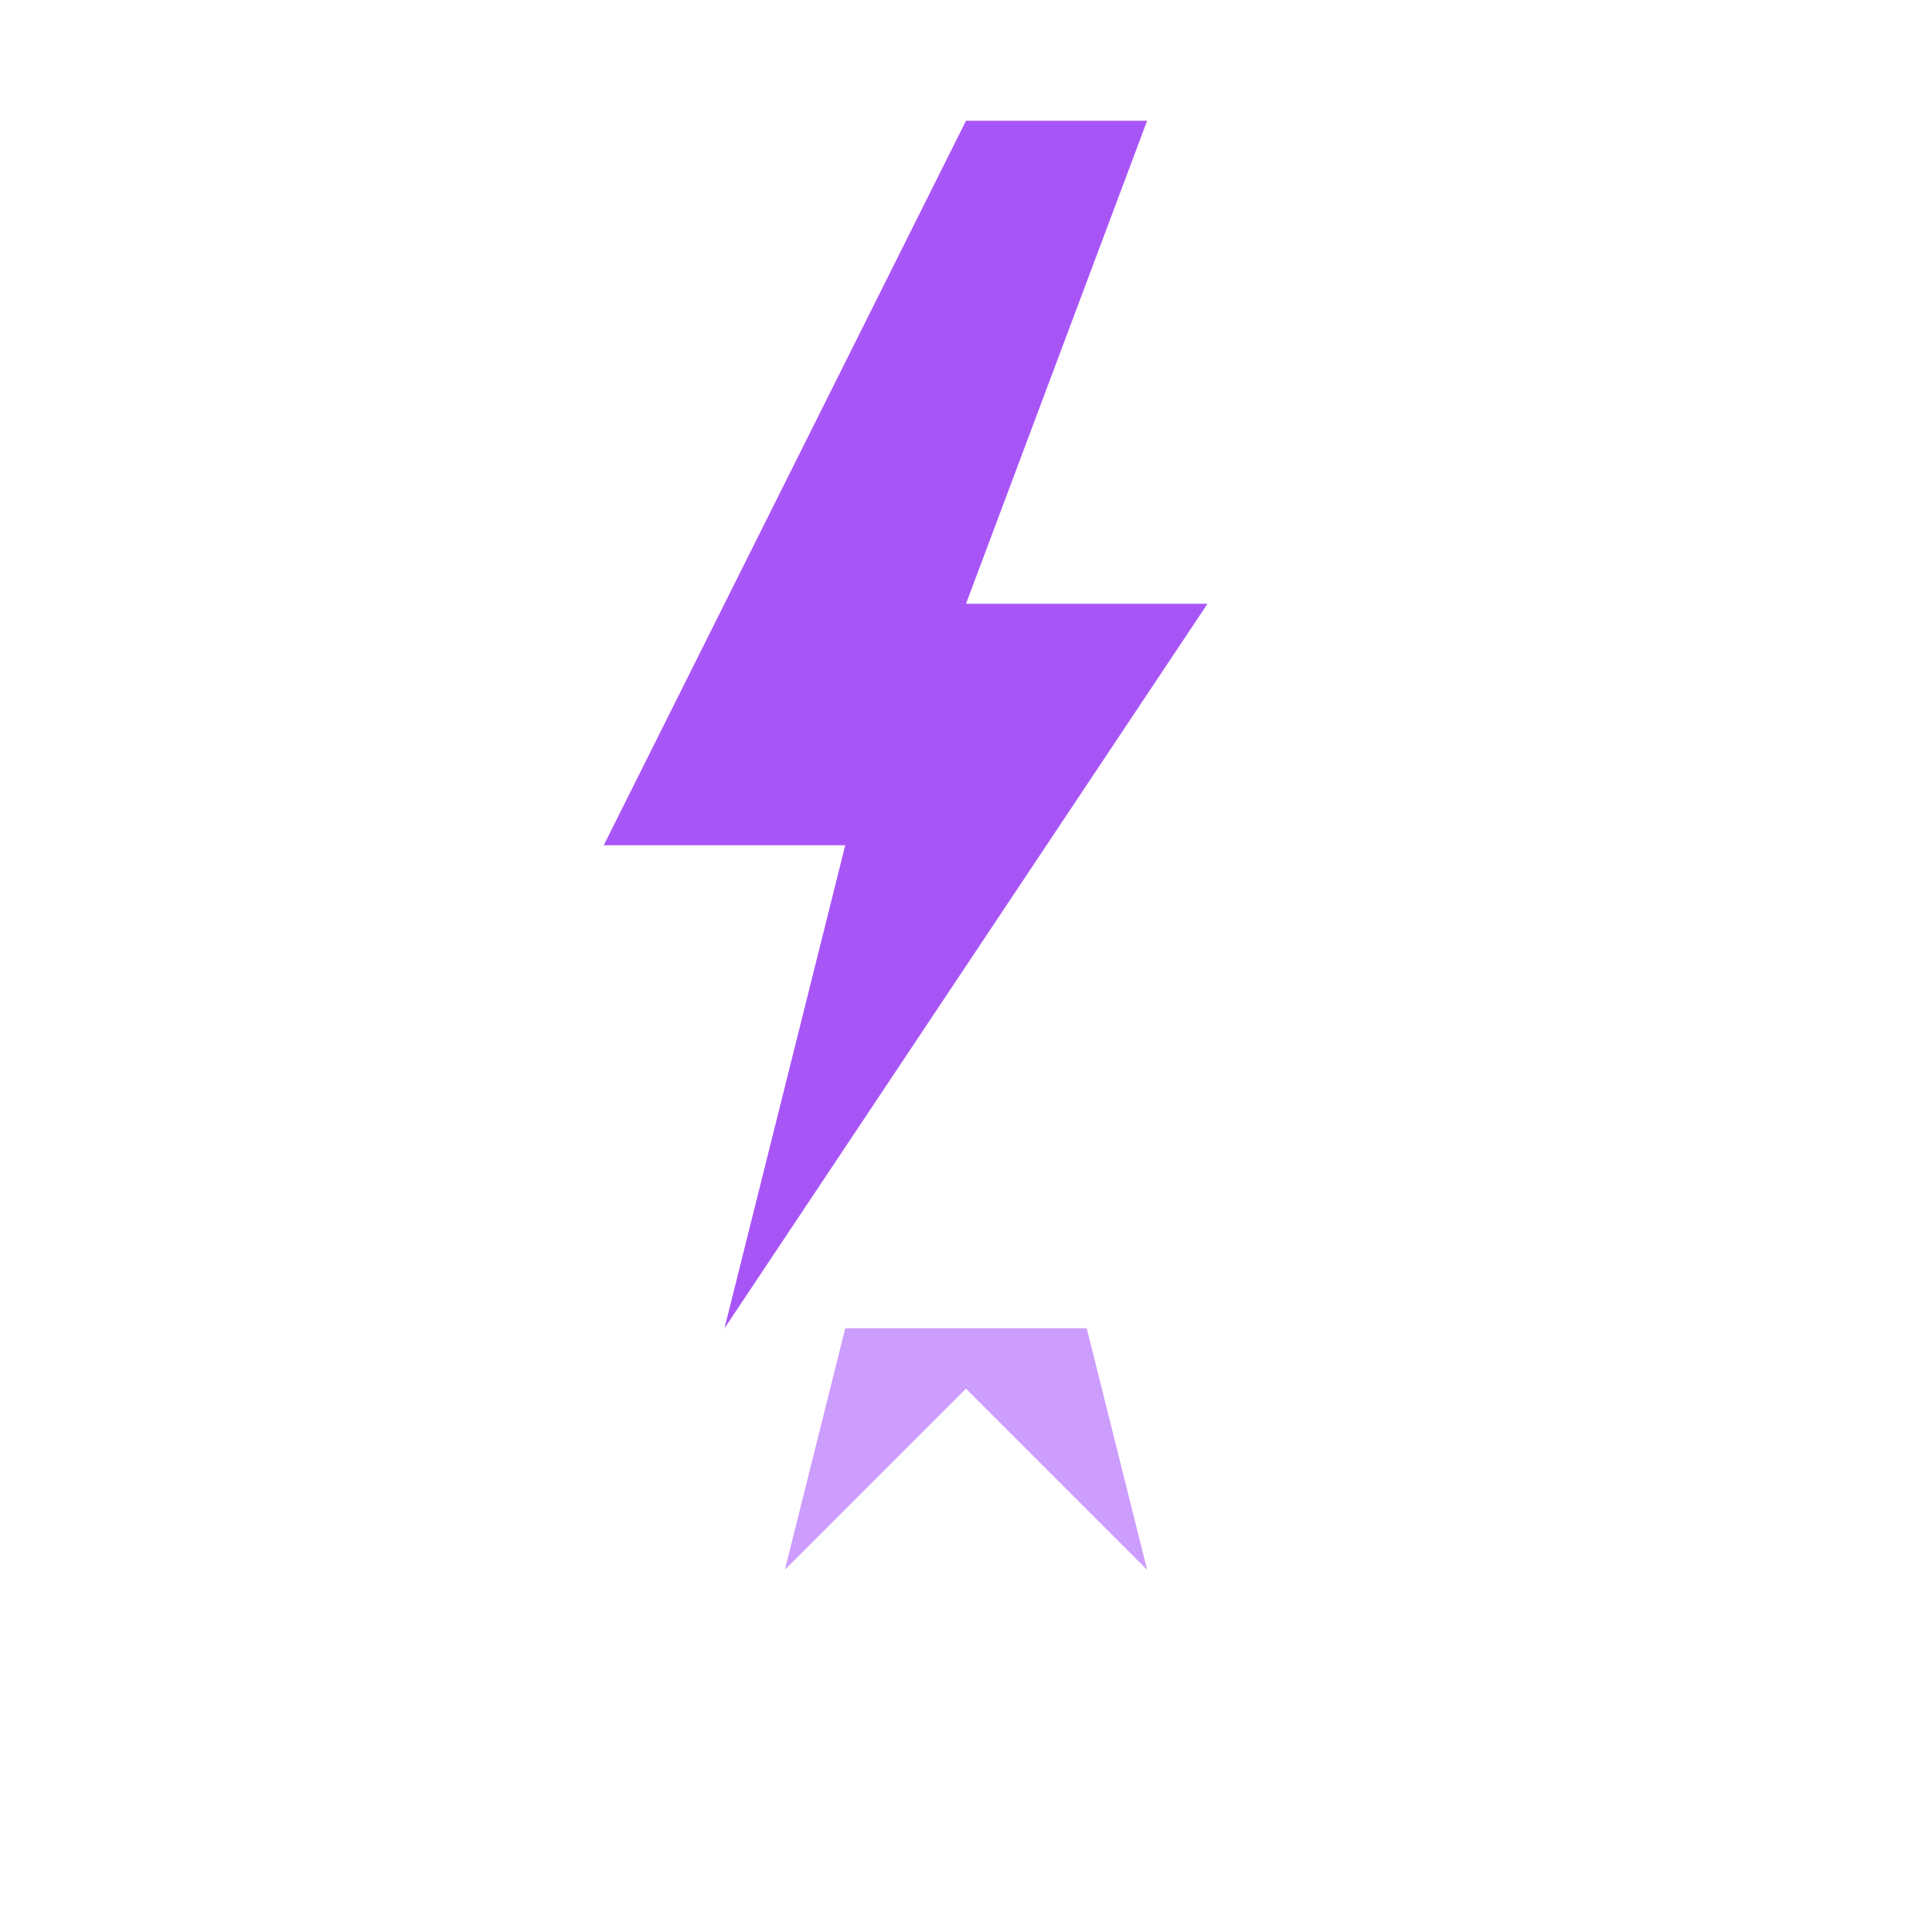
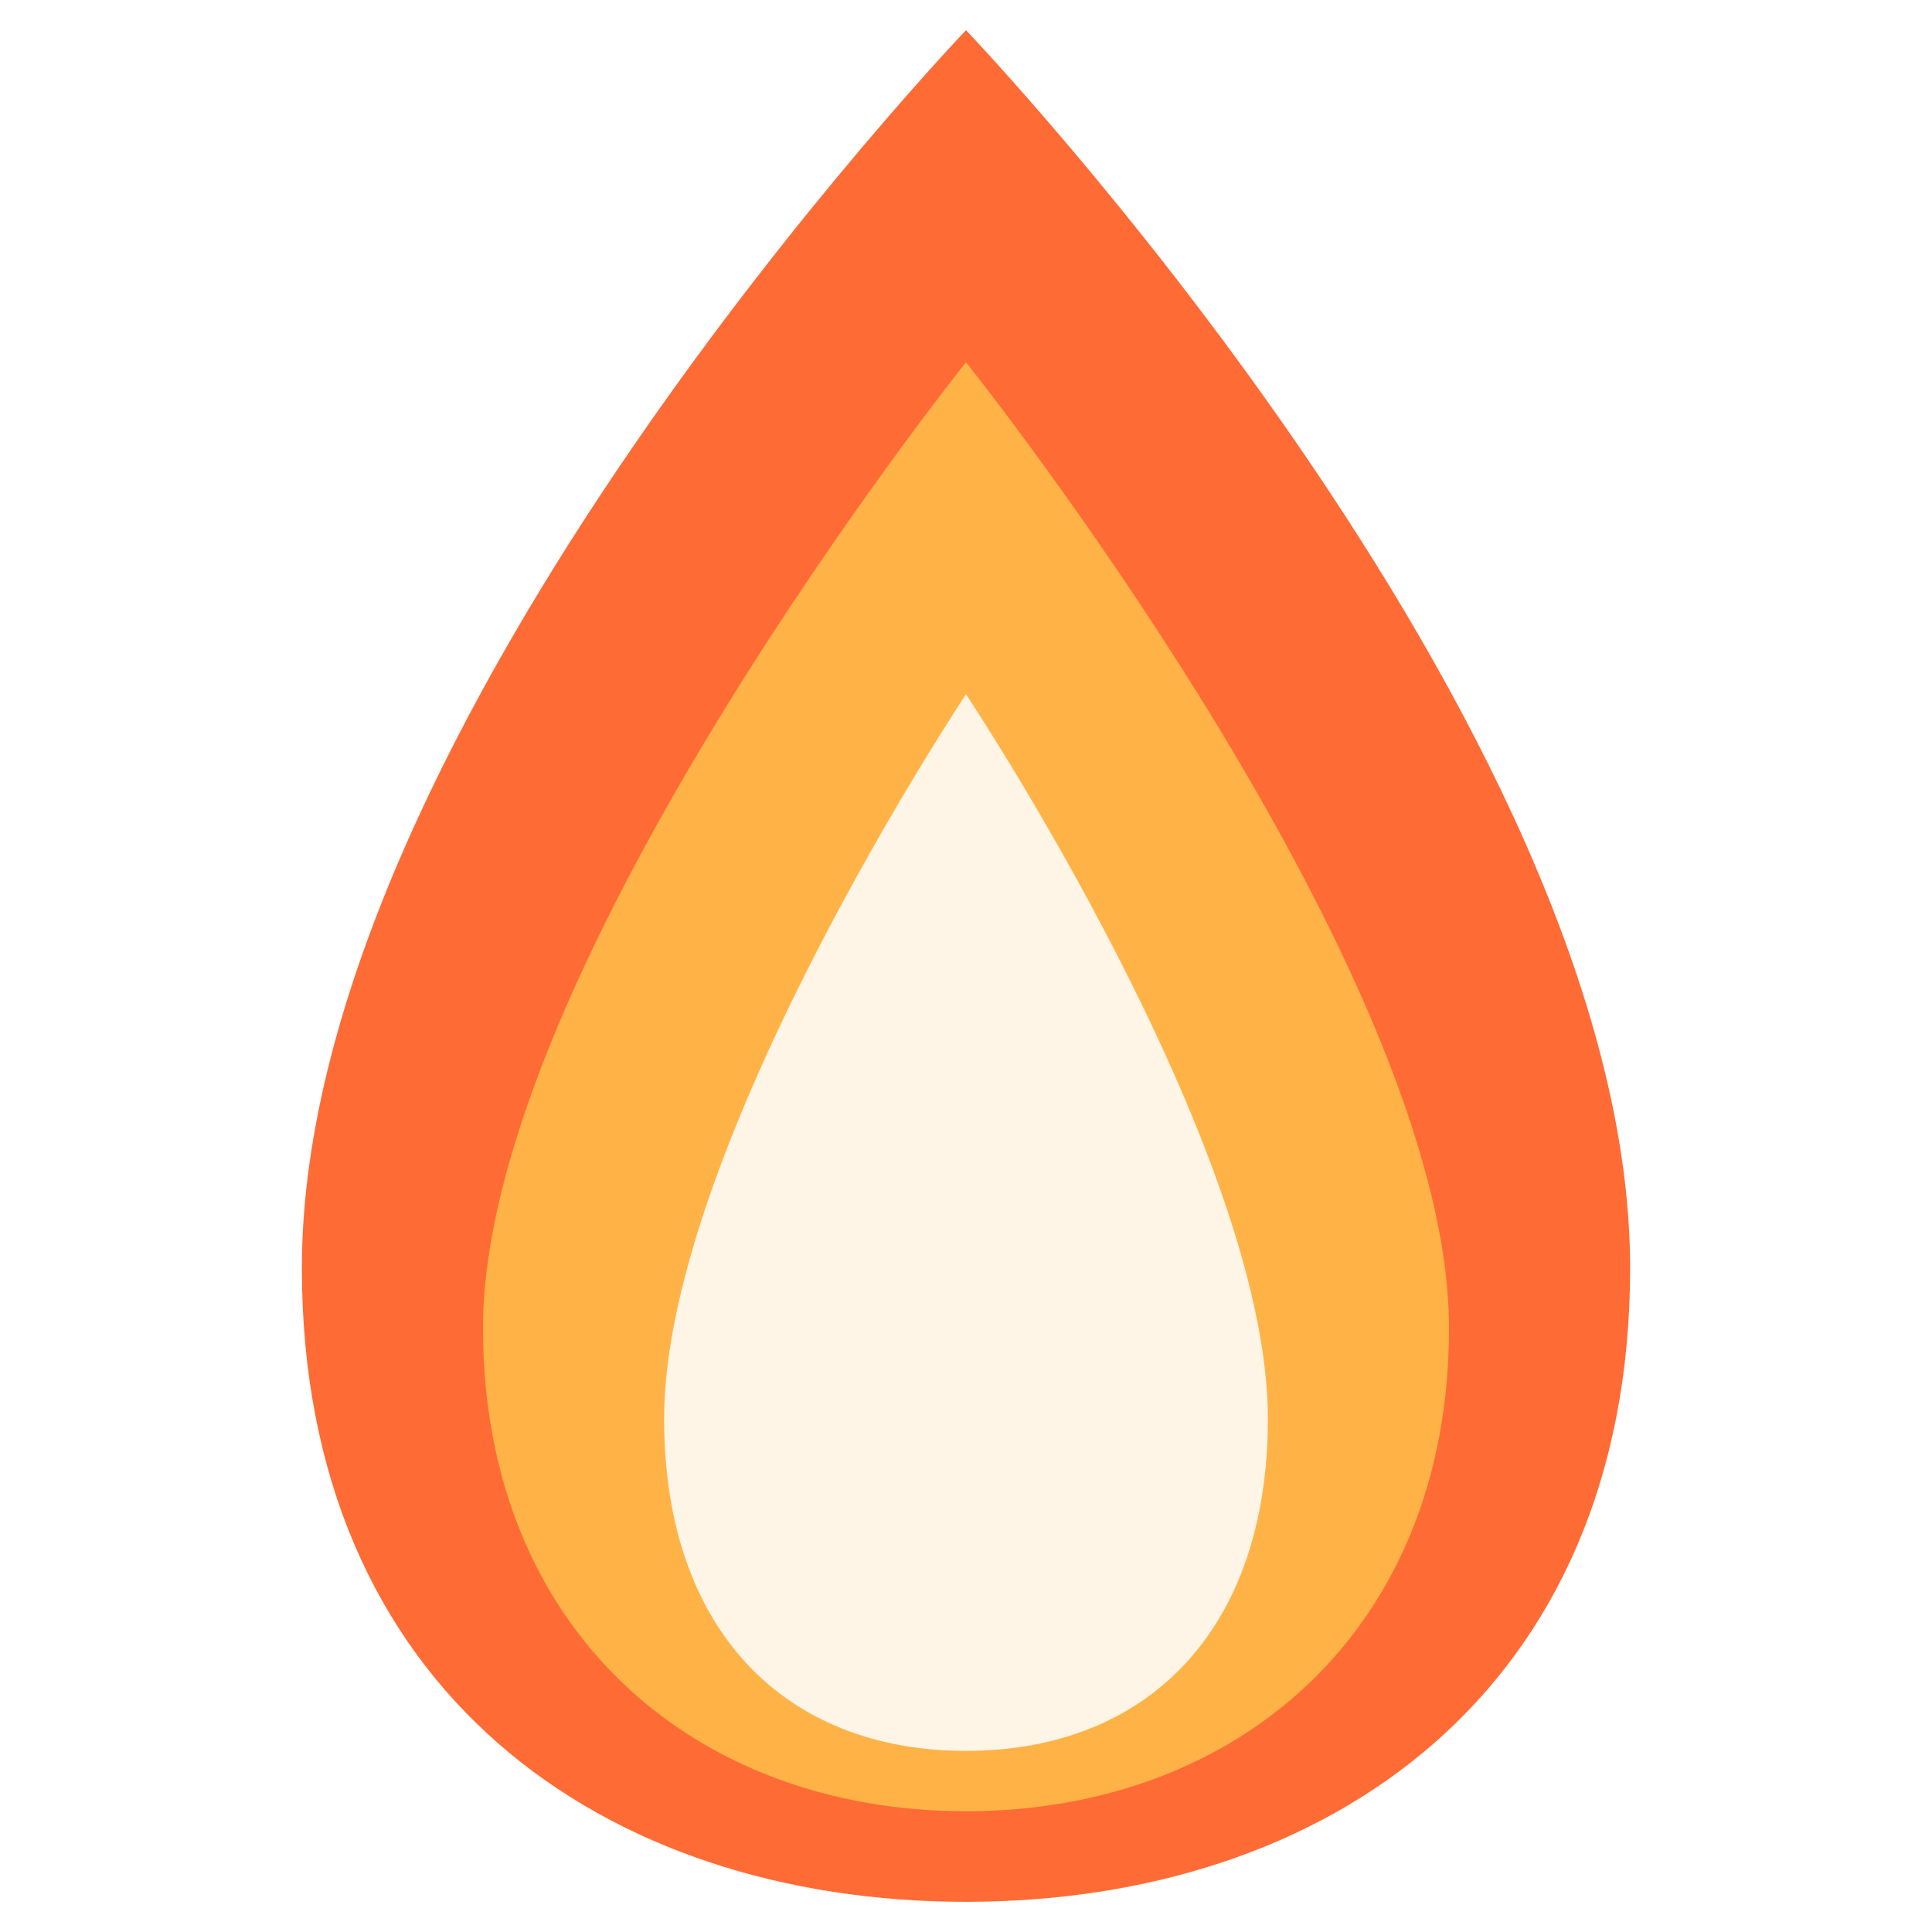
<svg xmlns="http://www.w3.org/2000/svg" viewBox="0 0 64 64" fill="none">
-   <path d="M32 4L20 28h8l-4 16 16-24h-8l6-16z" fill="#a855f7" />
-   <path d="M28 44l-2 8 6-6 6 6-2-8" fill="#c084fc" opacity="0.8" />
+   <path d="M32 1 C32 1 10 24 10 42 C10 56 20 63 32 63 C44 63 54 56 54 42 C54 24 32 1 32 1Z" fill="#ff6b35" />
+   <path d="M32 12 C32 12 16 32 16 44 C16 54 23 60 32 60 C41 60 48 54 48 44 C48 32 32 12 32 12Z" fill="#ffb347" />
+   <path d="M32 23 C32 23 22 38 22 47 C22 54 26 58 32 58 C38 58 42 54 42 47 C42 38 32 23 32 23Z" fill="#fff5e6" />
</svg>
